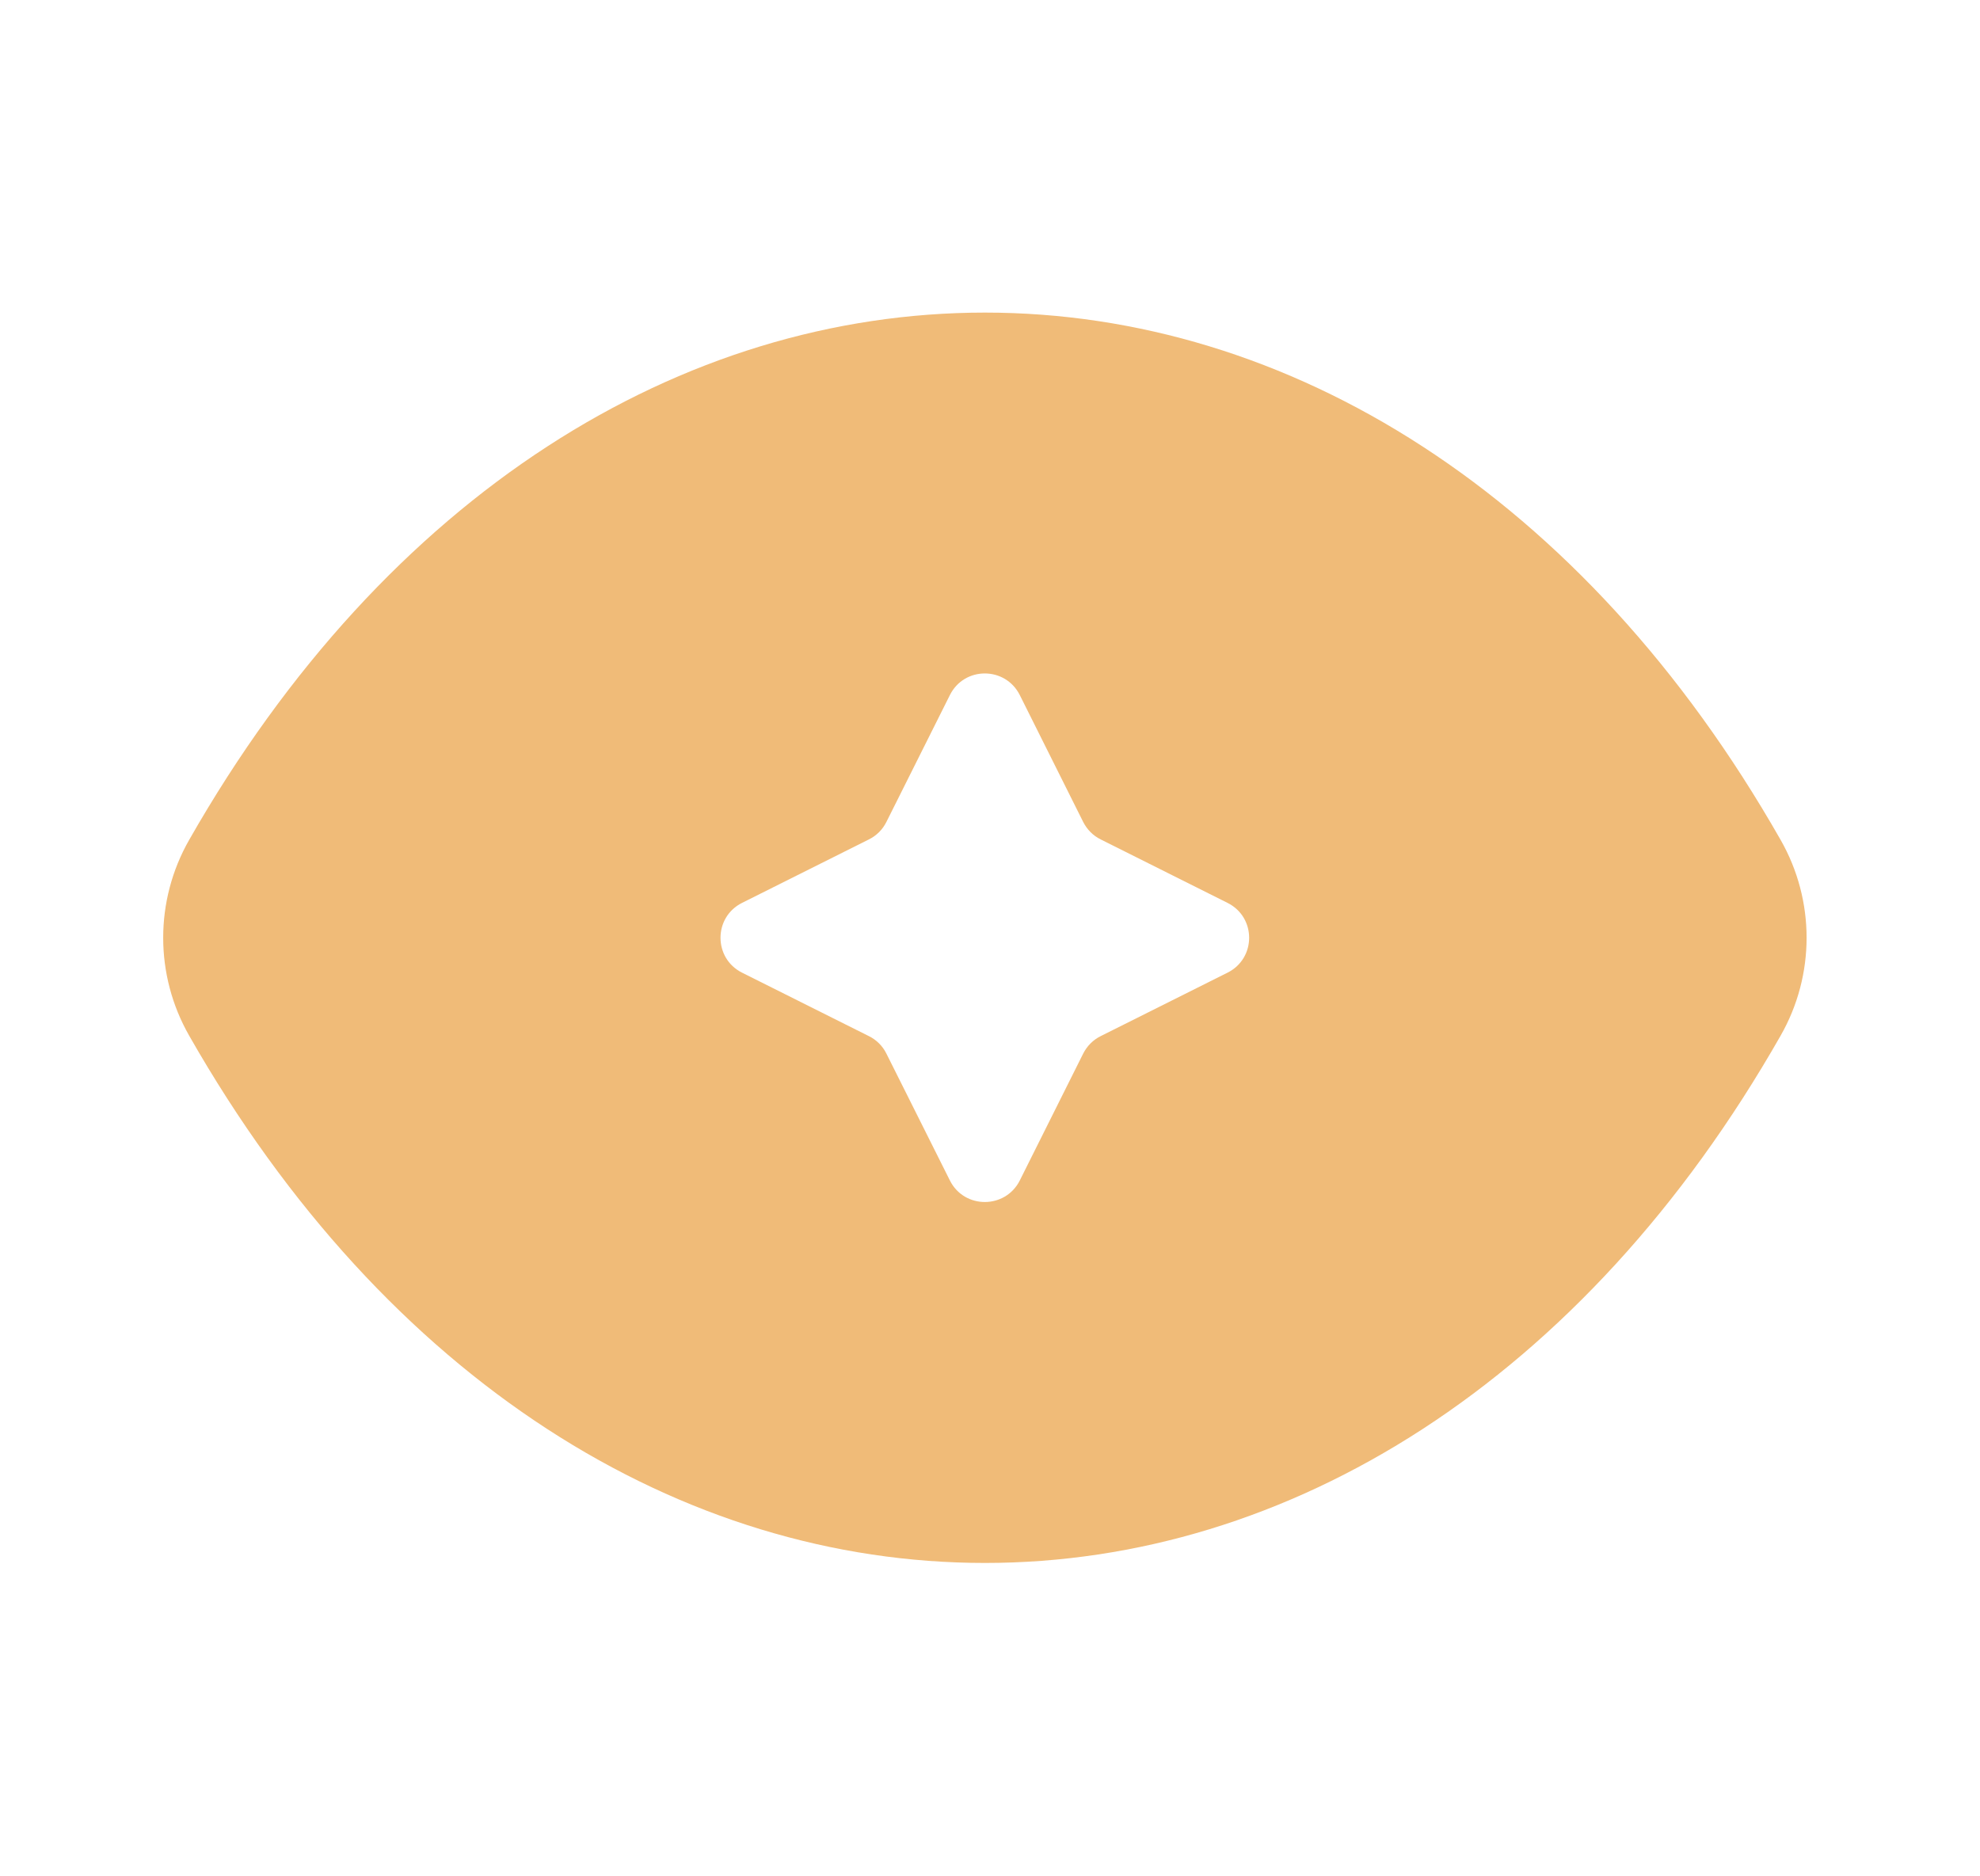
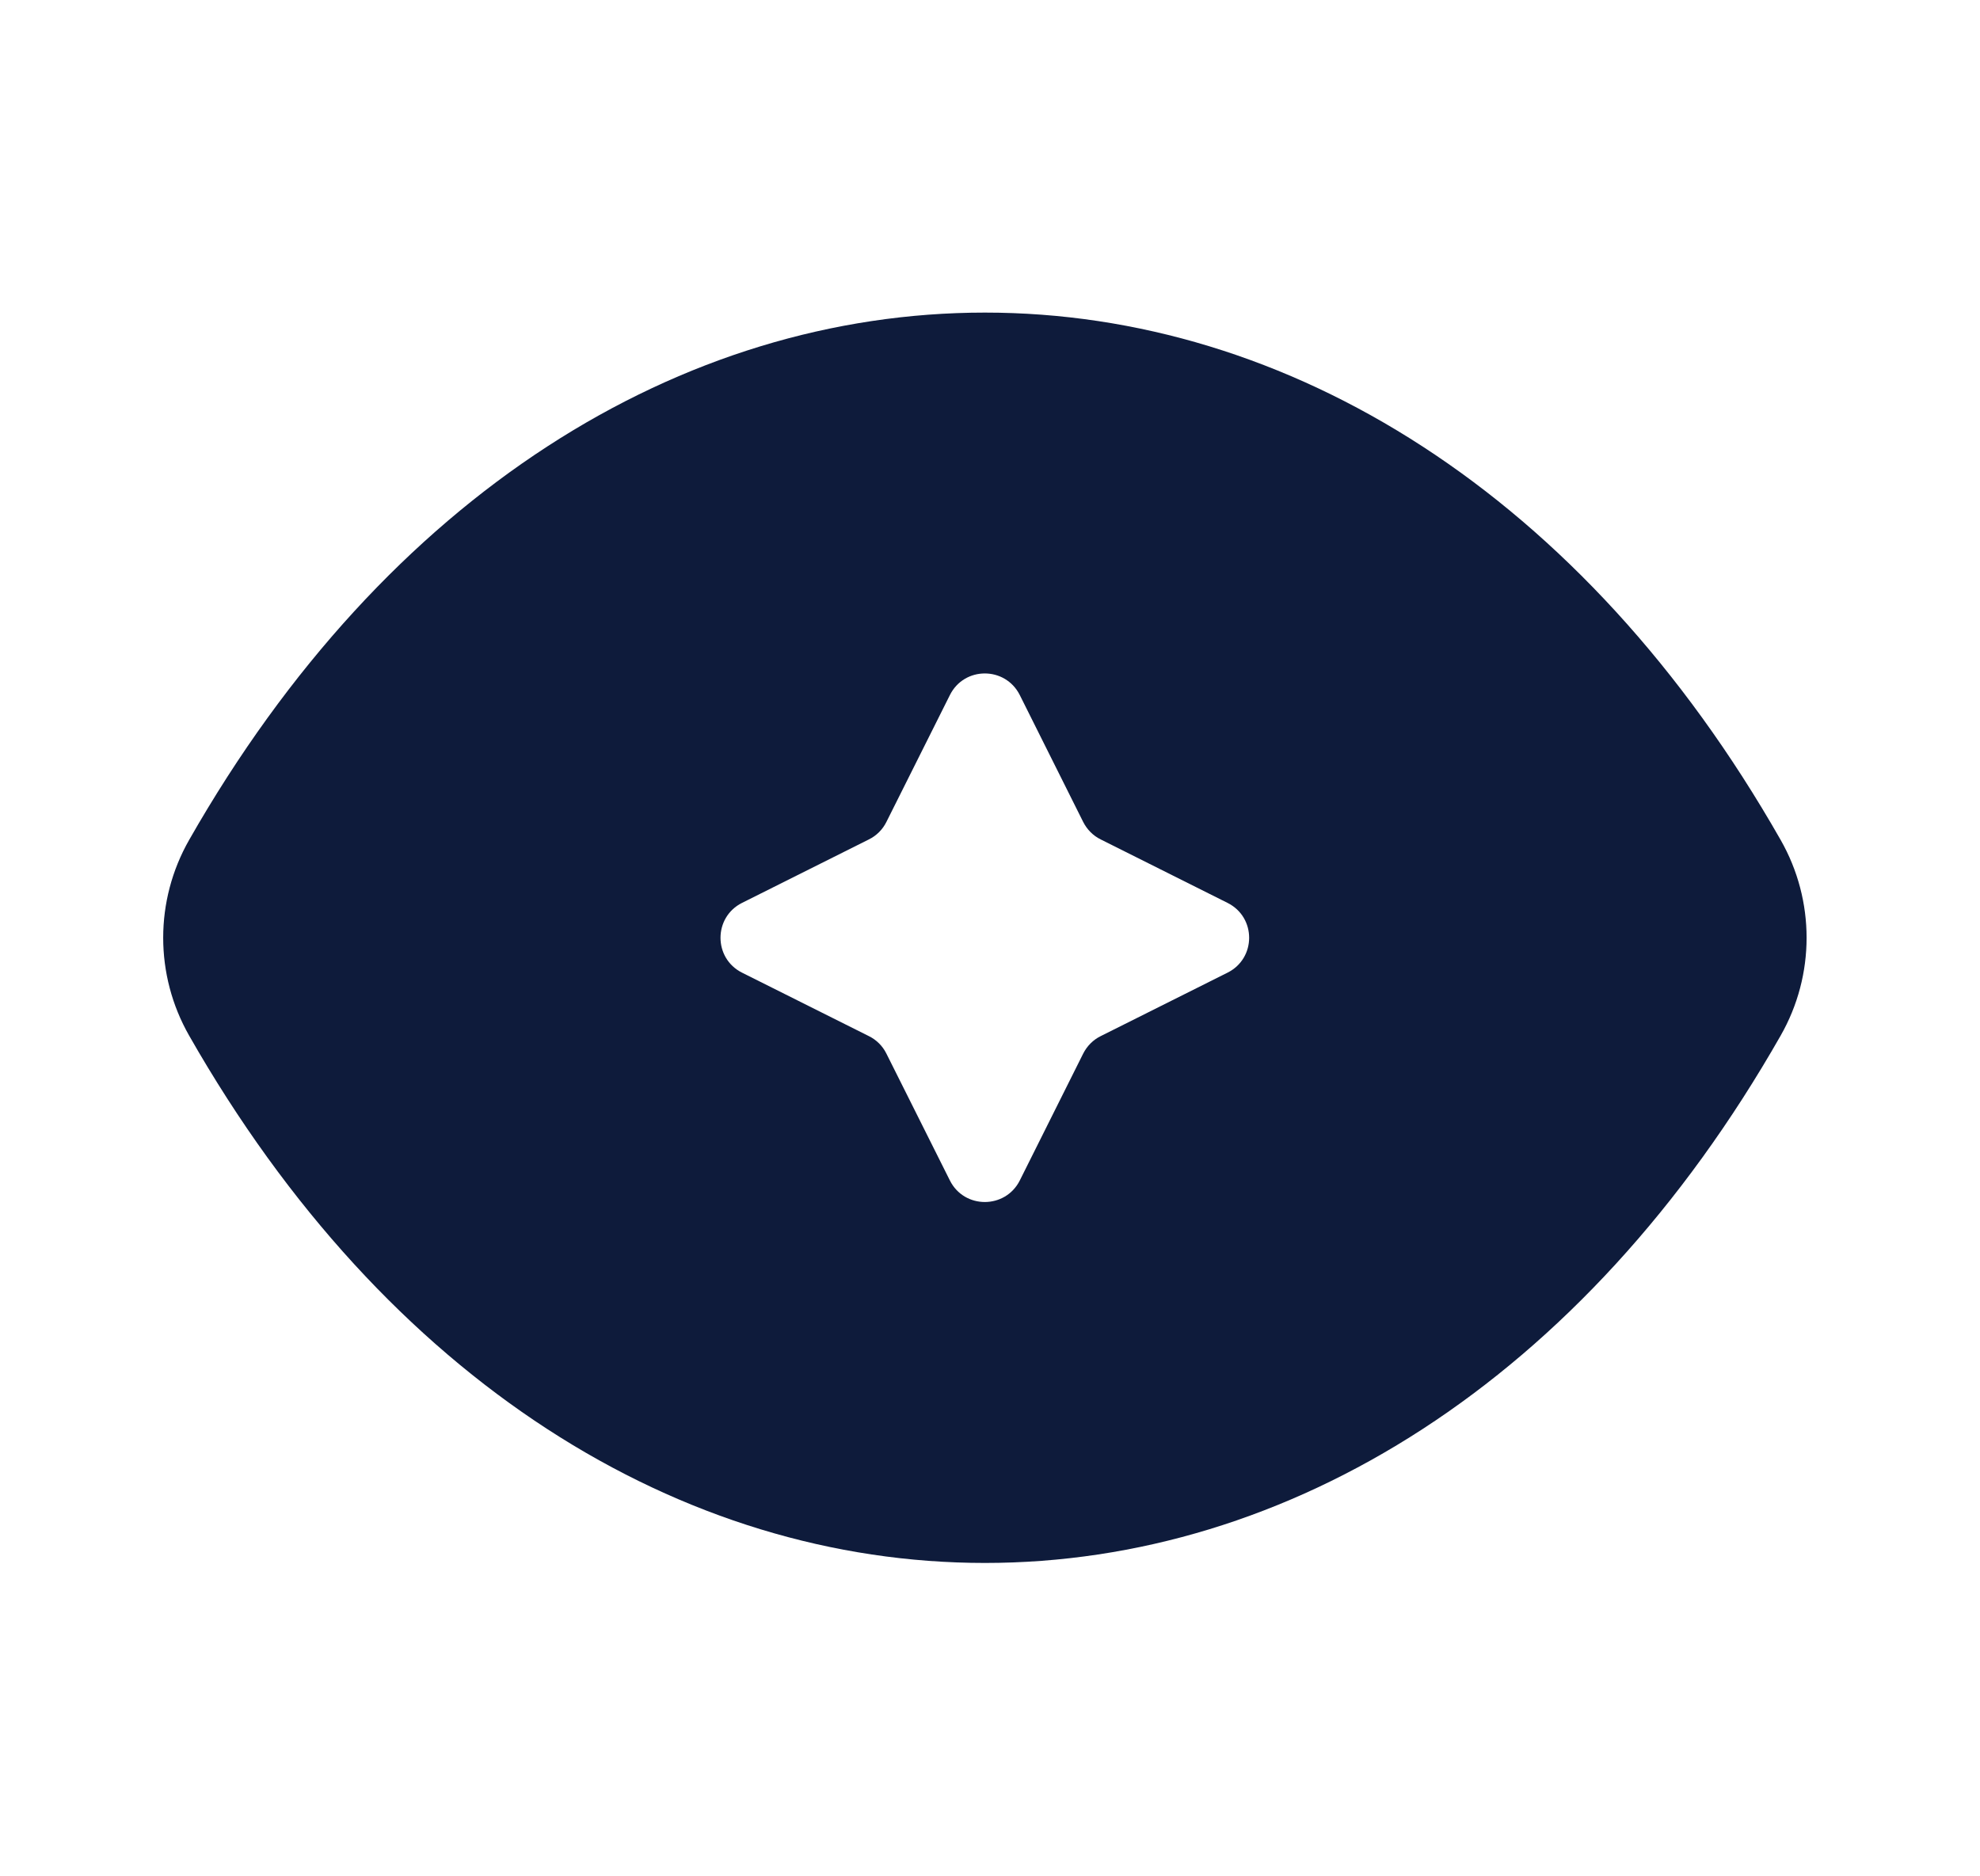
<svg xmlns="http://www.w3.org/2000/svg" width="19" height="18" viewBox="0 0 19 18" fill="none">
-   <path fill-rule="evenodd" clip-rule="evenodd" d="M17.087 8.061C15.195 4.739 12.361 3 9.451 3C6.542 3 3.708 4.739 1.815 8.061C1.483 8.643 1.483 9.357 1.815 9.939C3.708 13.261 6.542 15 9.451 15C12.361 15 15.195 13.261 17.087 9.939C17.419 9.357 17.419 8.643 17.087 8.061ZM9.115 6.671L8.506 7.888C8.47 7.961 8.411 8.02 8.338 8.056L7.121 8.665C6.845 8.803 6.845 9.197 7.121 9.335L8.338 9.944C8.411 9.98 8.47 10.039 8.506 10.112L9.115 11.329C9.253 11.605 9.647 11.605 9.786 11.329L10.394 10.112C10.431 10.039 10.489 9.98 10.562 9.944L11.779 9.335C12.056 9.197 12.056 8.803 11.779 8.665L10.562 8.056C10.489 8.02 10.431 7.961 10.394 7.888L9.786 6.671C9.647 6.394 9.253 6.394 9.115 6.671Z" fill="#F0BB78" />
+   <path fill-rule="evenodd" clip-rule="evenodd" d="M17.087 8.061C15.195 4.739 12.361 3 9.451 3C6.542 3 3.708 4.739 1.815 8.061C1.483 8.643 1.483 9.357 1.815 9.939C3.708 13.261 6.542 15 9.451 15C12.361 15 15.195 13.261 17.087 9.939C17.419 9.357 17.419 8.643 17.087 8.061ZM9.115 6.671L8.506 7.888C8.47 7.961 8.411 8.02 8.338 8.056L7.121 8.665C6.845 8.803 6.845 9.197 7.121 9.335L8.338 9.944C8.411 9.98 8.47 10.039 8.506 10.112L9.115 11.329C9.253 11.605 9.647 11.605 9.786 11.329L10.394 10.112C10.431 10.039 10.489 9.98 10.562 9.944L11.779 9.335C12.056 9.197 12.056 8.803 11.779 8.665L10.562 8.056C10.489 8.02 10.431 7.961 10.394 7.888L9.786 6.671C9.647 6.394 9.253 6.394 9.115 6.671Z" fill="#0e1b3b" />
</svg>
